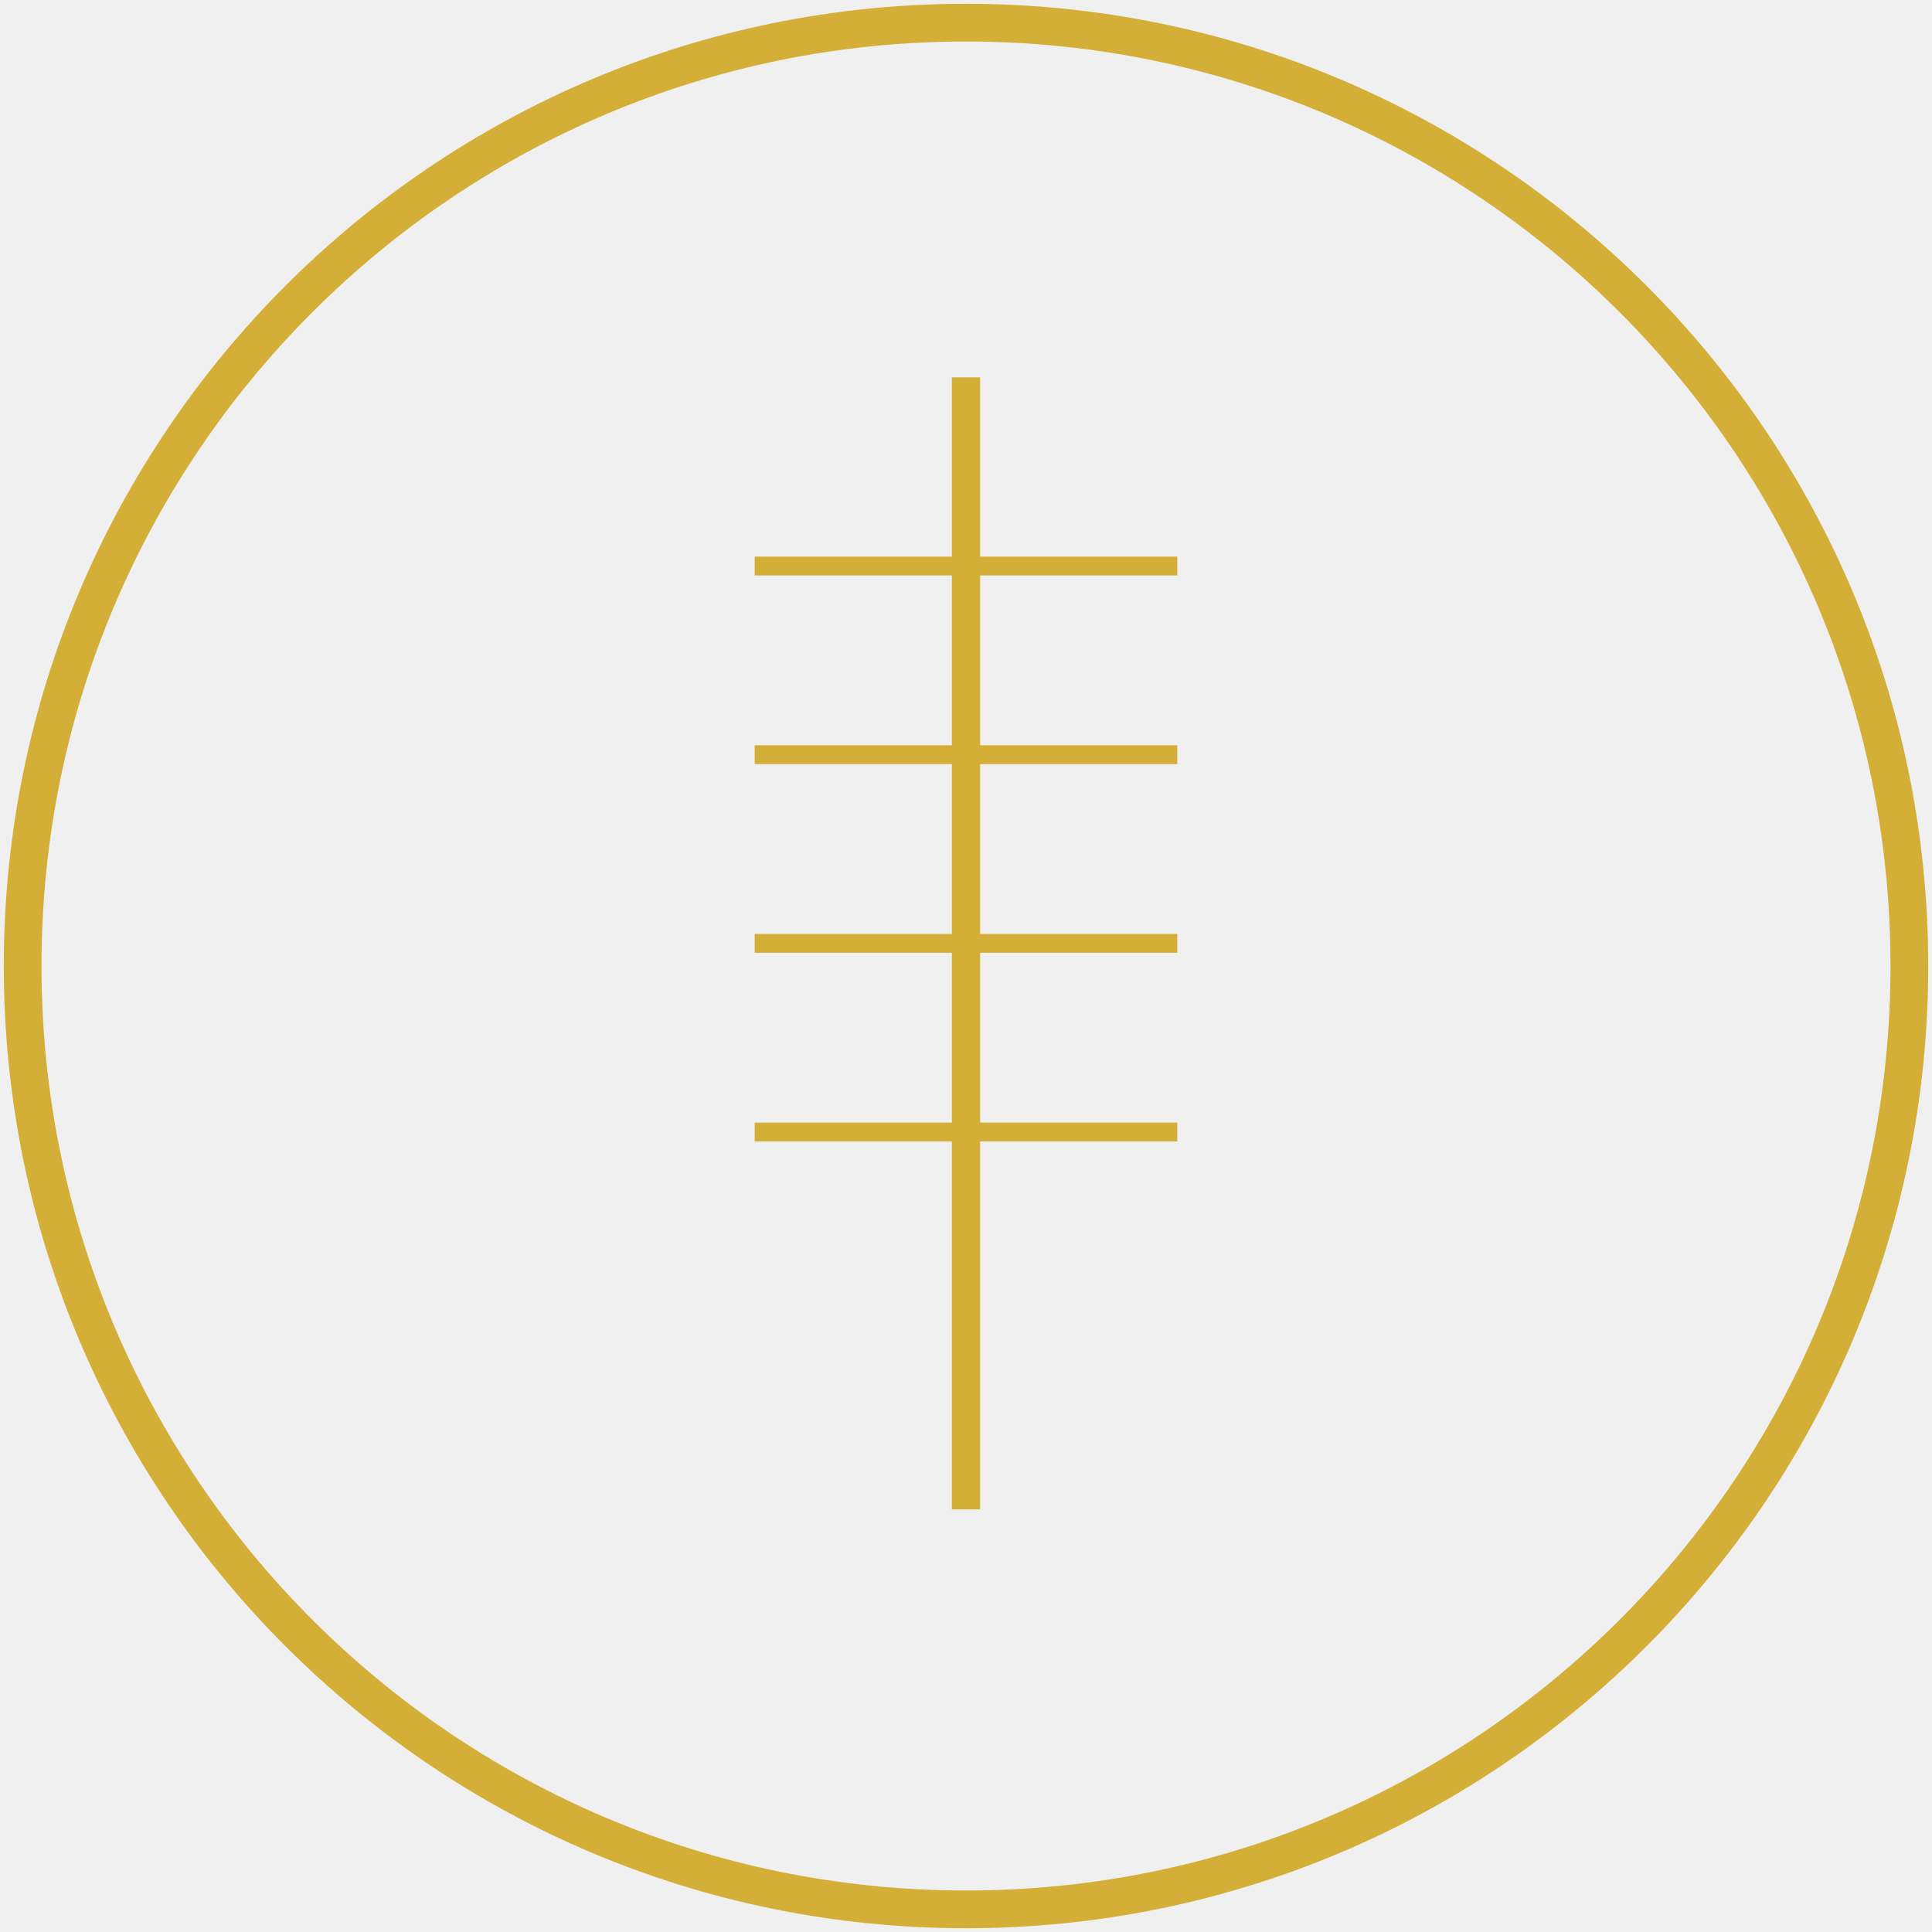
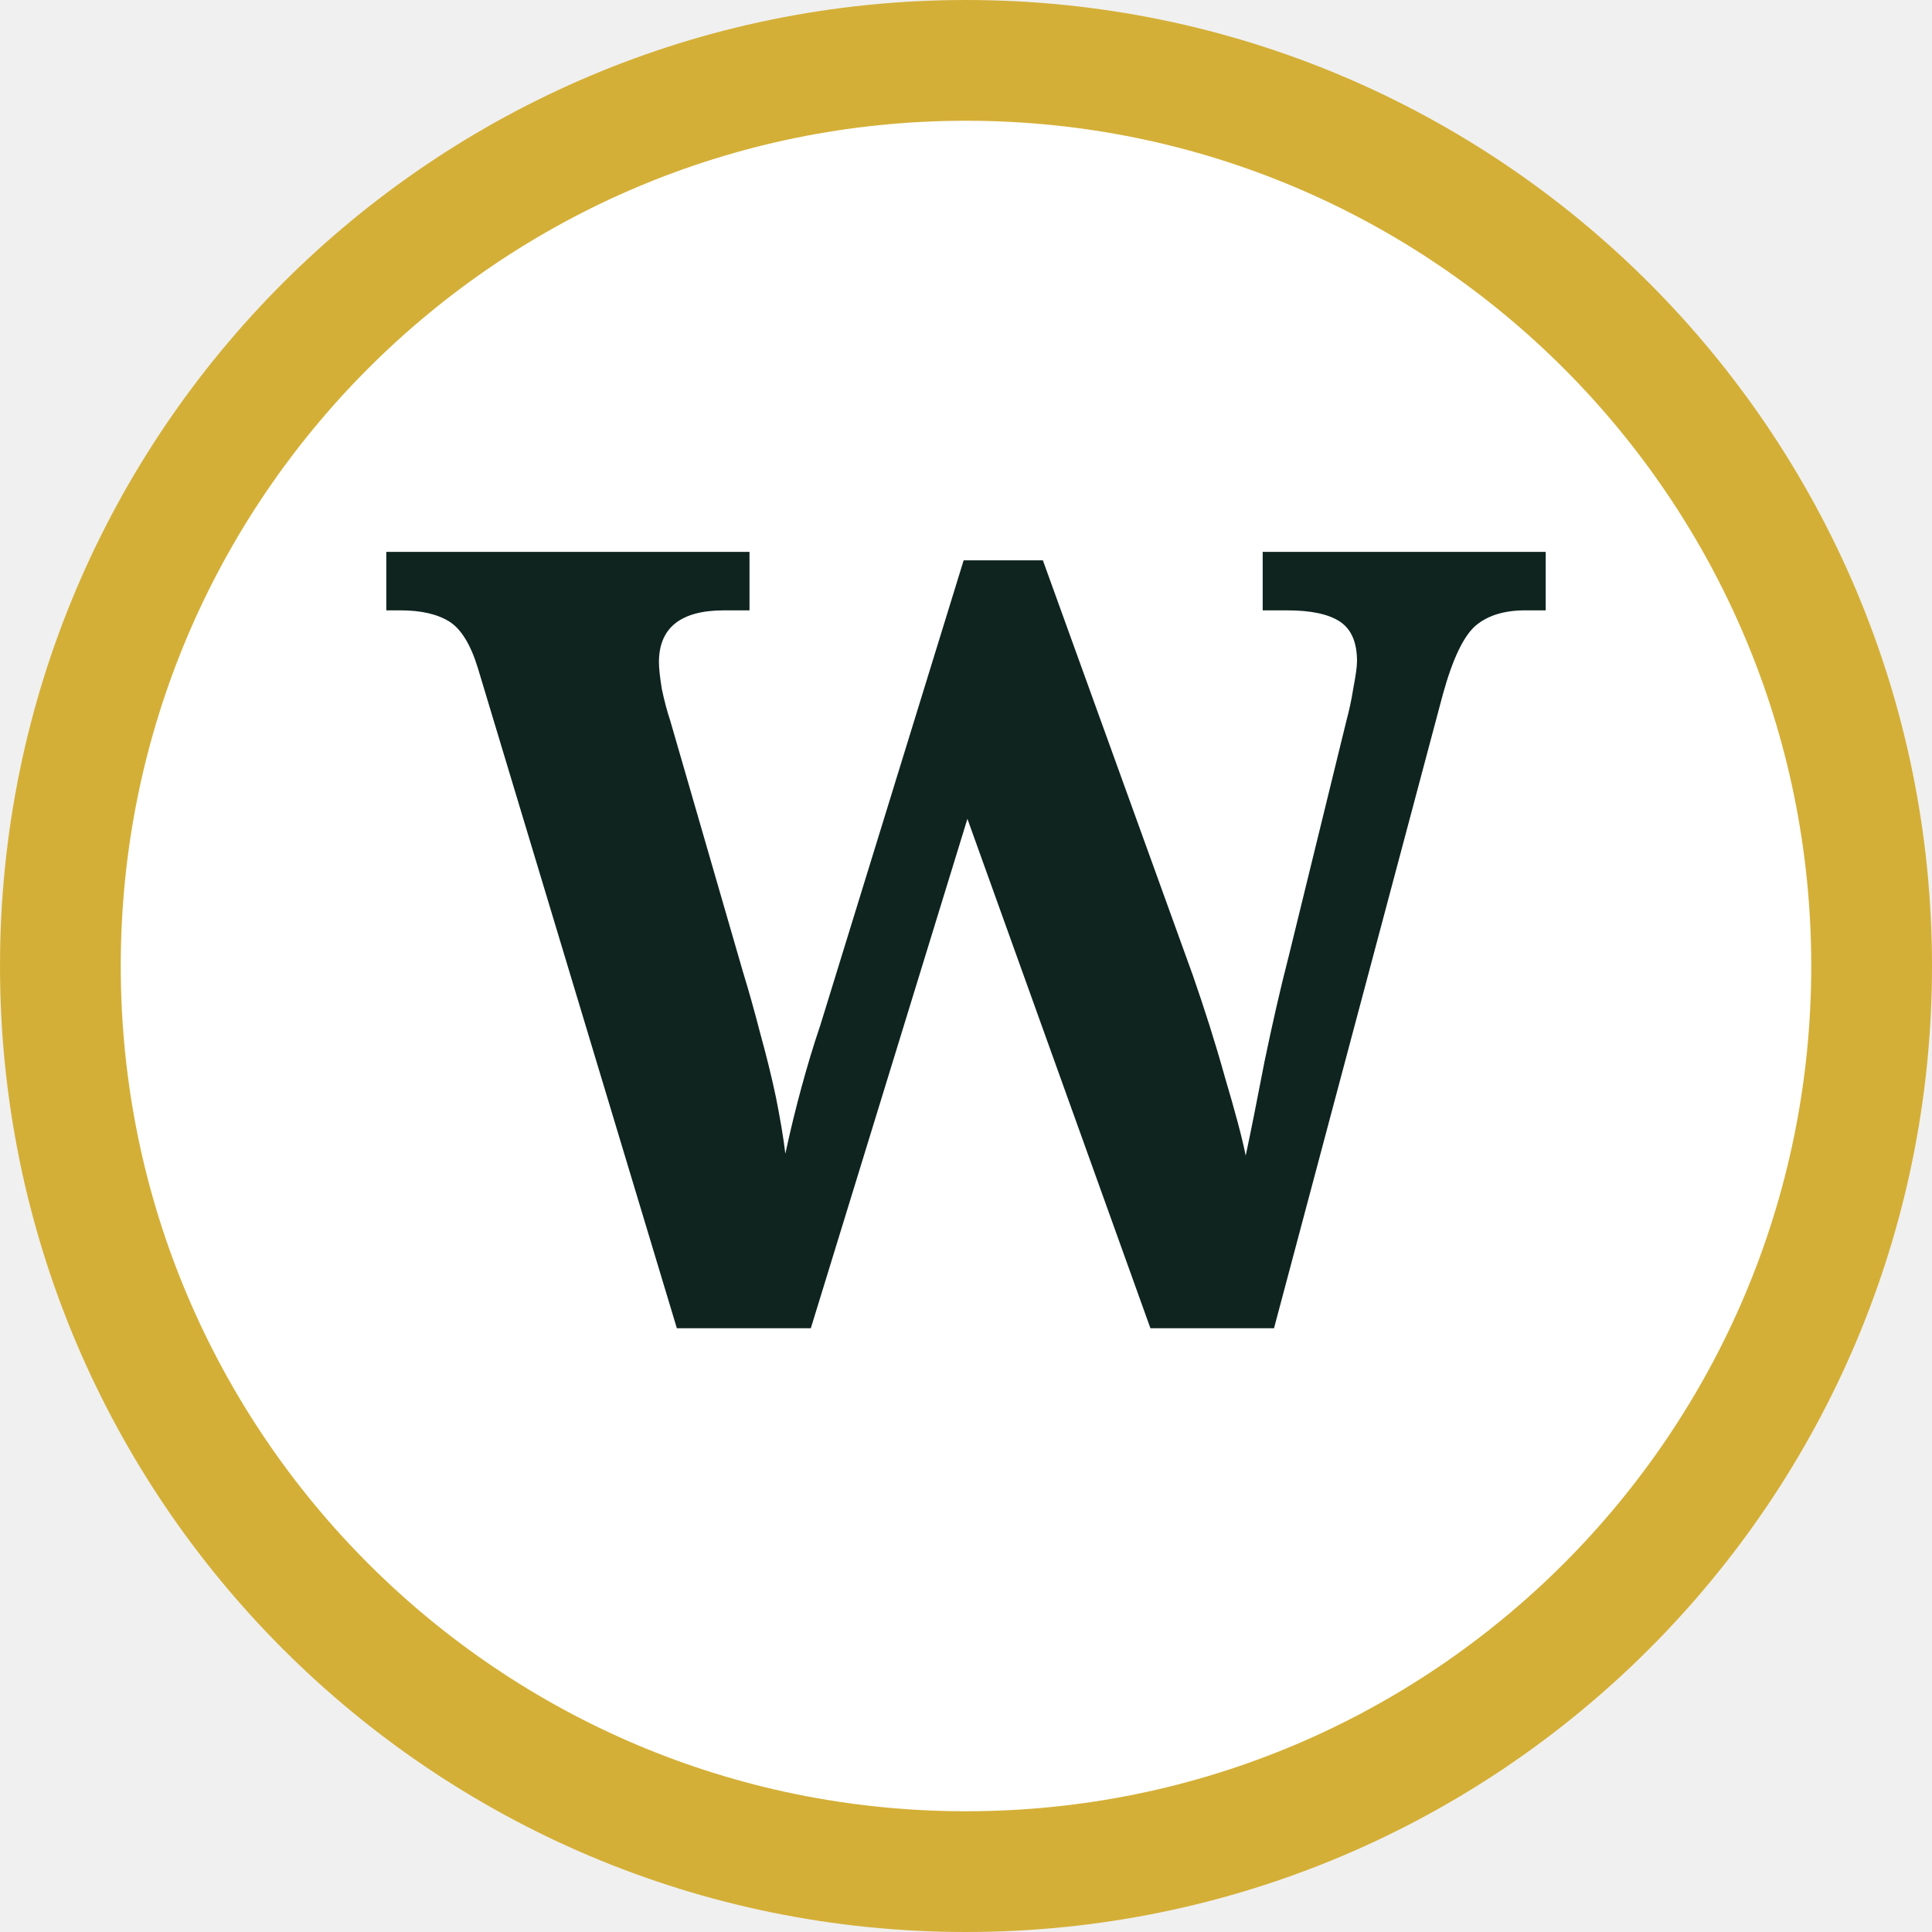
- <svg xmlns="http://www.w3.org/2000/svg" viewBox="0 0 1024 1024">
-   <circle cx="512" cy="512" r="500" fill="none" stroke="#d4af37" stroke-width="20" />
-   <path d="M512 200 L512 800" stroke="#d4af37" stroke-width="15" />
-   <path d="M400 300 L624 300 M400 400 L624 400 M400 500 L624 500 M400 600 L624 600" stroke="#d4af37" stroke-width="10" />
-   <circle cx="512" cy="300" r="8" fill="#d4af37" />
-   <circle cx="512" cy="400" r="8" fill="#d4af37" />
-   <circle cx="512" cy="500" r="8" fill="#d4af37" />
-   <circle cx="512" cy="600" r="8" fill="#d4af37" />
+ <svg xmlns="http://www.w3.org/2000/svg" viewBox="0 0 32 32">
+   <circle cx="16" cy="16" r="15" fill="#ffffff" stroke="#d4af37" stroke-width="2" />
+   <text x="16" y="22" font-family="serif" font-size="18" font-weight="bold" text-anchor="middle" fill="#0f241f">W</text>
</svg>
